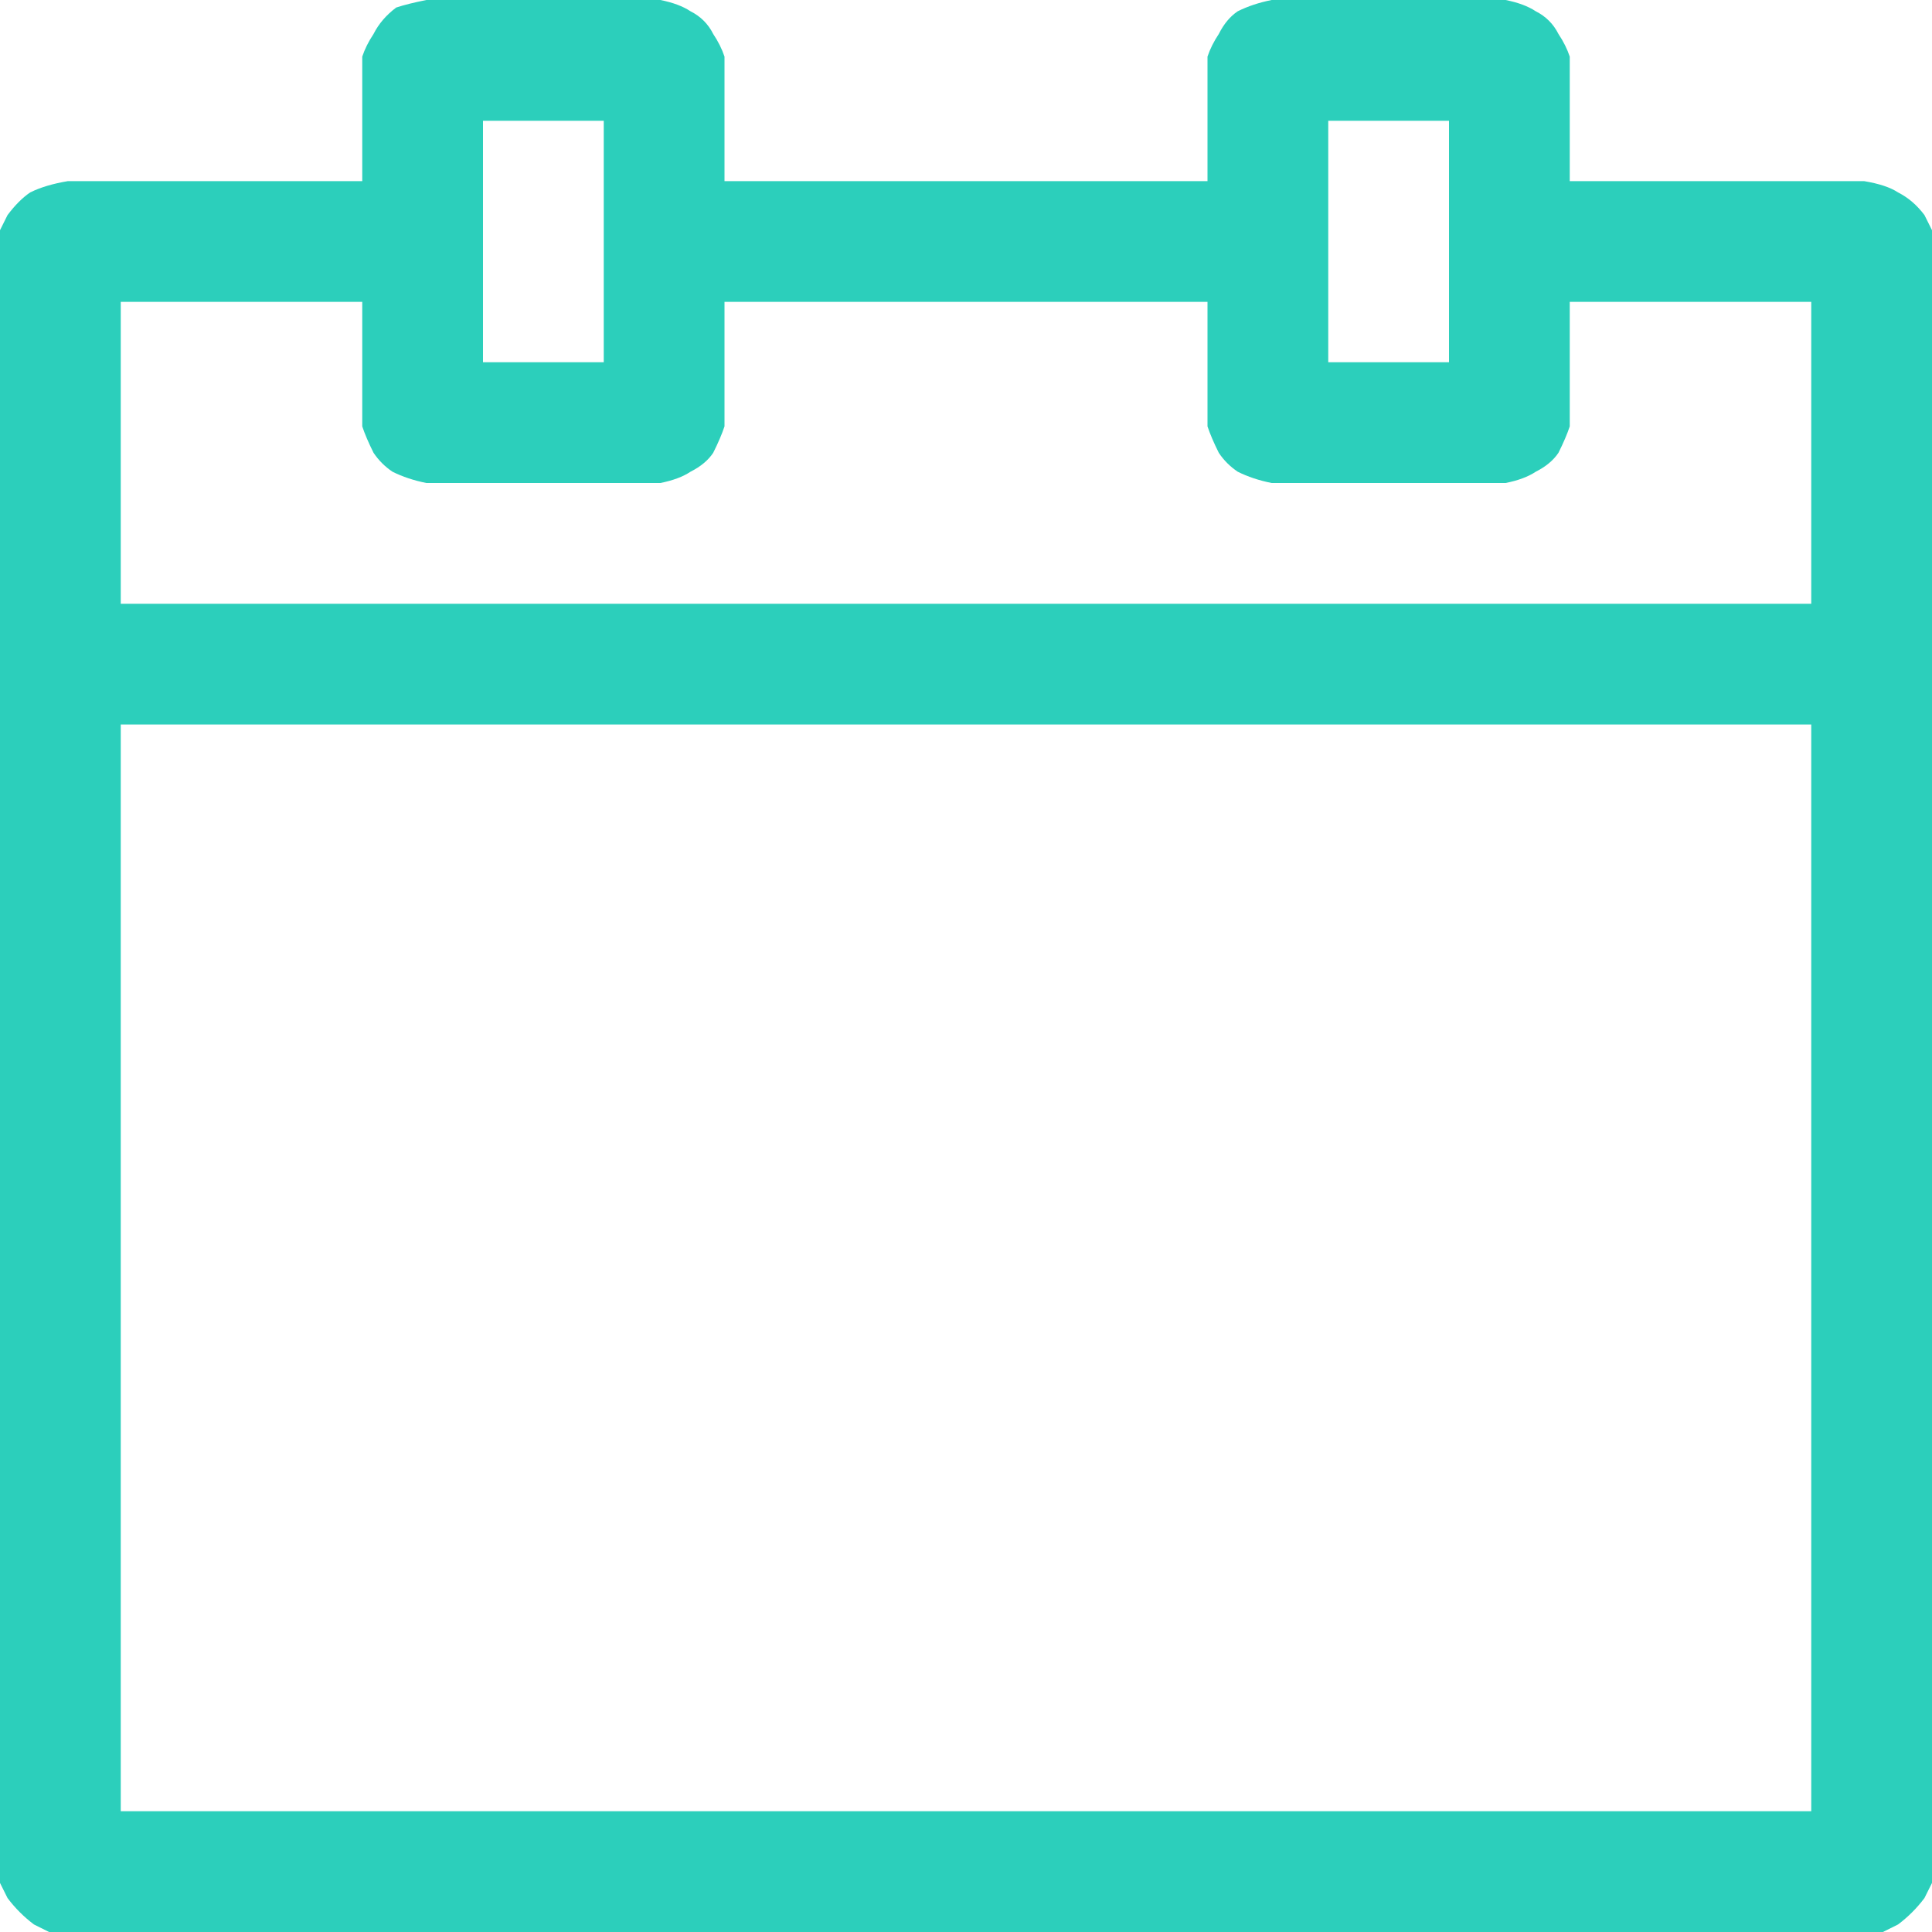
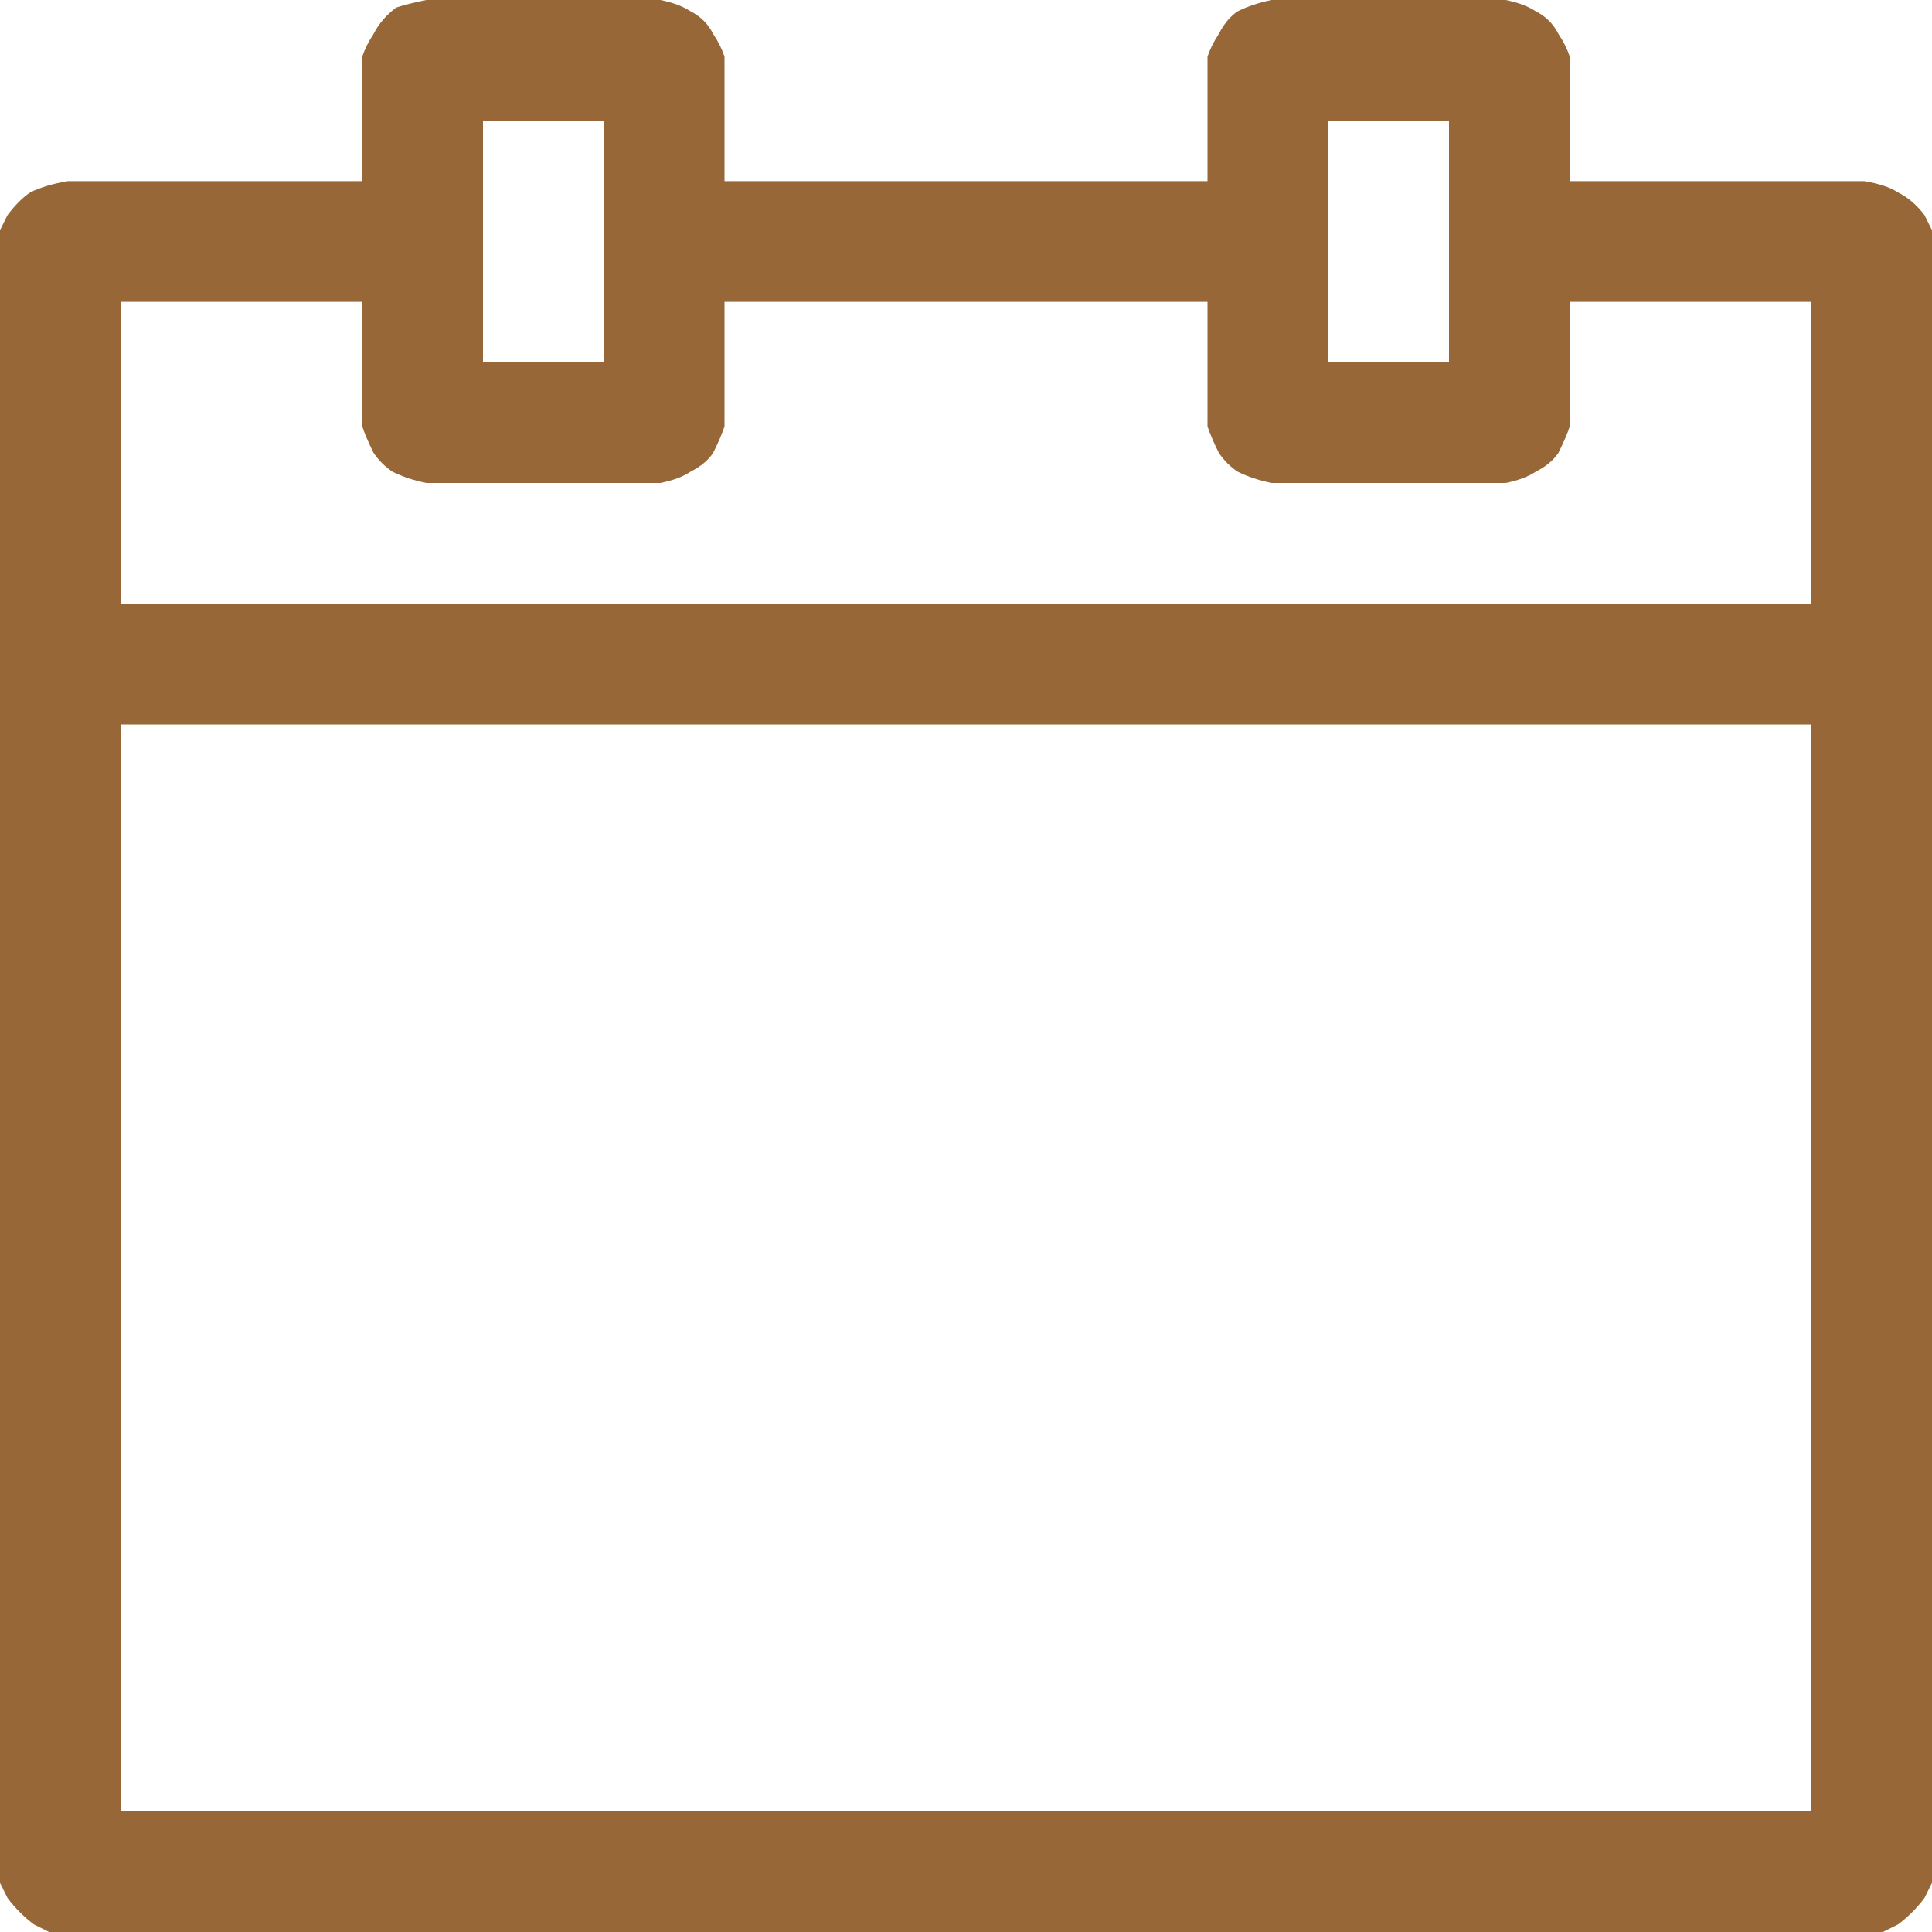
<svg xmlns="http://www.w3.org/2000/svg" width="40" height="40" viewBox="0 0 40 40" fill="none">
-   <path d="M8.203 0.156C7.995 0.312 7.839 0.495 7.734 0.703C7.63 0.859 7.552 1.016 7.5 1.172V3.75H1.406C1.094 3.802 0.833 3.88 0.625 3.984C0.469 4.089 0.312 4.245 0.156 4.453L0 4.766V38.984L0.156 39.297C0.312 39.505 0.495 39.688 0.703 39.844L1.016 40H38.984L39.297 39.844C39.505 39.688 39.688 39.505 39.844 39.297L40 38.984V4.766L39.844 4.453C39.688 4.245 39.505 4.089 39.297 3.984C39.141 3.88 38.906 3.802 38.594 3.75H32.5V1.172C32.448 1.016 32.37 0.859 32.266 0.703C32.161 0.495 32.005 0.339 31.797 0.234C31.641 0.13 31.432 0.052 31.172 0H26.328C26.068 0.052 25.833 0.13 25.625 0.234C25.469 0.339 25.338 0.495 25.234 0.703C25.13 0.859 25.052 1.016 25 1.172V3.75H15V1.172C14.948 1.016 14.87 0.859 14.766 0.703C14.662 0.495 14.505 0.339 14.297 0.234C14.141 0.13 13.932 0.052 13.672 0H8.828C8.568 0.052 8.359 0.104 8.203 0.156ZM12.5 5V7.5H10V2.5H12.5V5ZM30 5V7.5H27.5V2.5H30V5ZM7.5 7.578C7.5 8.203 7.5 8.62 7.5 8.828C7.552 8.984 7.63 9.167 7.734 9.375C7.839 9.531 7.969 9.661 8.125 9.766C8.333 9.87 8.568 9.948 8.828 10H13.672C13.932 9.948 14.141 9.87 14.297 9.766C14.505 9.661 14.662 9.531 14.766 9.375C14.87 9.167 14.948 8.984 15 8.828V6.25H25V8.828C25.052 8.984 25.13 9.167 25.234 9.375C25.338 9.531 25.469 9.661 25.625 9.766C25.833 9.87 26.068 9.948 26.328 10H31.172C31.432 9.948 31.641 9.87 31.797 9.766C32.005 9.661 32.161 9.531 32.266 9.375C32.37 9.167 32.448 8.984 32.5 8.828V6.25H37.5V12.5H2.5V6.25H7.5V7.578ZM37.5 26.25V37.5H2.5V15H37.5V26.25Z" fill="#2CCFBB" />
+   <path d="M8.203 0.156C7.995 0.312 7.839 0.495 7.734 0.703C7.63 0.859 7.552 1.016 7.5 1.172V3.75H1.406C1.094 3.802 0.833 3.88 0.625 3.984C0.469 4.089 0.312 4.245 0.156 4.453L0 4.766V38.984L0.156 39.297C0.312 39.505 0.495 39.688 0.703 39.844L1.016 40H38.984L39.297 39.844C39.505 39.688 39.688 39.505 39.844 39.297L40 38.984V4.766L39.844 4.453C39.688 4.245 39.505 4.089 39.297 3.984C39.141 3.88 38.906 3.802 38.594 3.75H32.5V1.172C32.448 1.016 32.37 0.859 32.266 0.703C32.161 0.495 32.005 0.339 31.797 0.234C31.641 0.13 31.432 0.052 31.172 0H26.328C26.068 0.052 25.833 0.13 25.625 0.234C25.469 0.339 25.338 0.495 25.234 0.703C25.13 0.859 25.052 1.016 25 1.172V3.75H15V1.172C14.948 1.016 14.87 0.859 14.766 0.703C14.662 0.495 14.505 0.339 14.297 0.234C14.141 0.13 13.932 0.052 13.672 0H8.828C8.568 0.052 8.359 0.104 8.203 0.156ZM12.5 5V7.5H10V2.5H12.5V5ZM30 5V7.5H27.5V2.5H30V5ZM7.5 7.578C7.5 8.203 7.5 8.62 7.5 8.828C7.552 8.984 7.63 9.167 7.734 9.375C7.839 9.531 7.969 9.661 8.125 9.766C8.333 9.87 8.568 9.948 8.828 10H13.672C13.932 9.948 14.141 9.87 14.297 9.766C14.505 9.661 14.662 9.531 14.766 9.375C14.87 9.167 14.948 8.984 15 8.828V6.25H25V8.828C25.052 8.984 25.13 9.167 25.234 9.375C25.338 9.531 25.469 9.661 25.625 9.766C25.833 9.87 26.068 9.948 26.328 10H31.172C31.432 9.948 31.641 9.87 31.797 9.766C32.005 9.661 32.161 9.531 32.266 9.375C32.37 9.167 32.448 8.984 32.5 8.828V6.25H37.5V12.5H2.5V6.25H7.5V7.578ZM37.5 26.25V37.5H2.5V15H37.5V26.25Z" fill="#976737" />
</svg>
